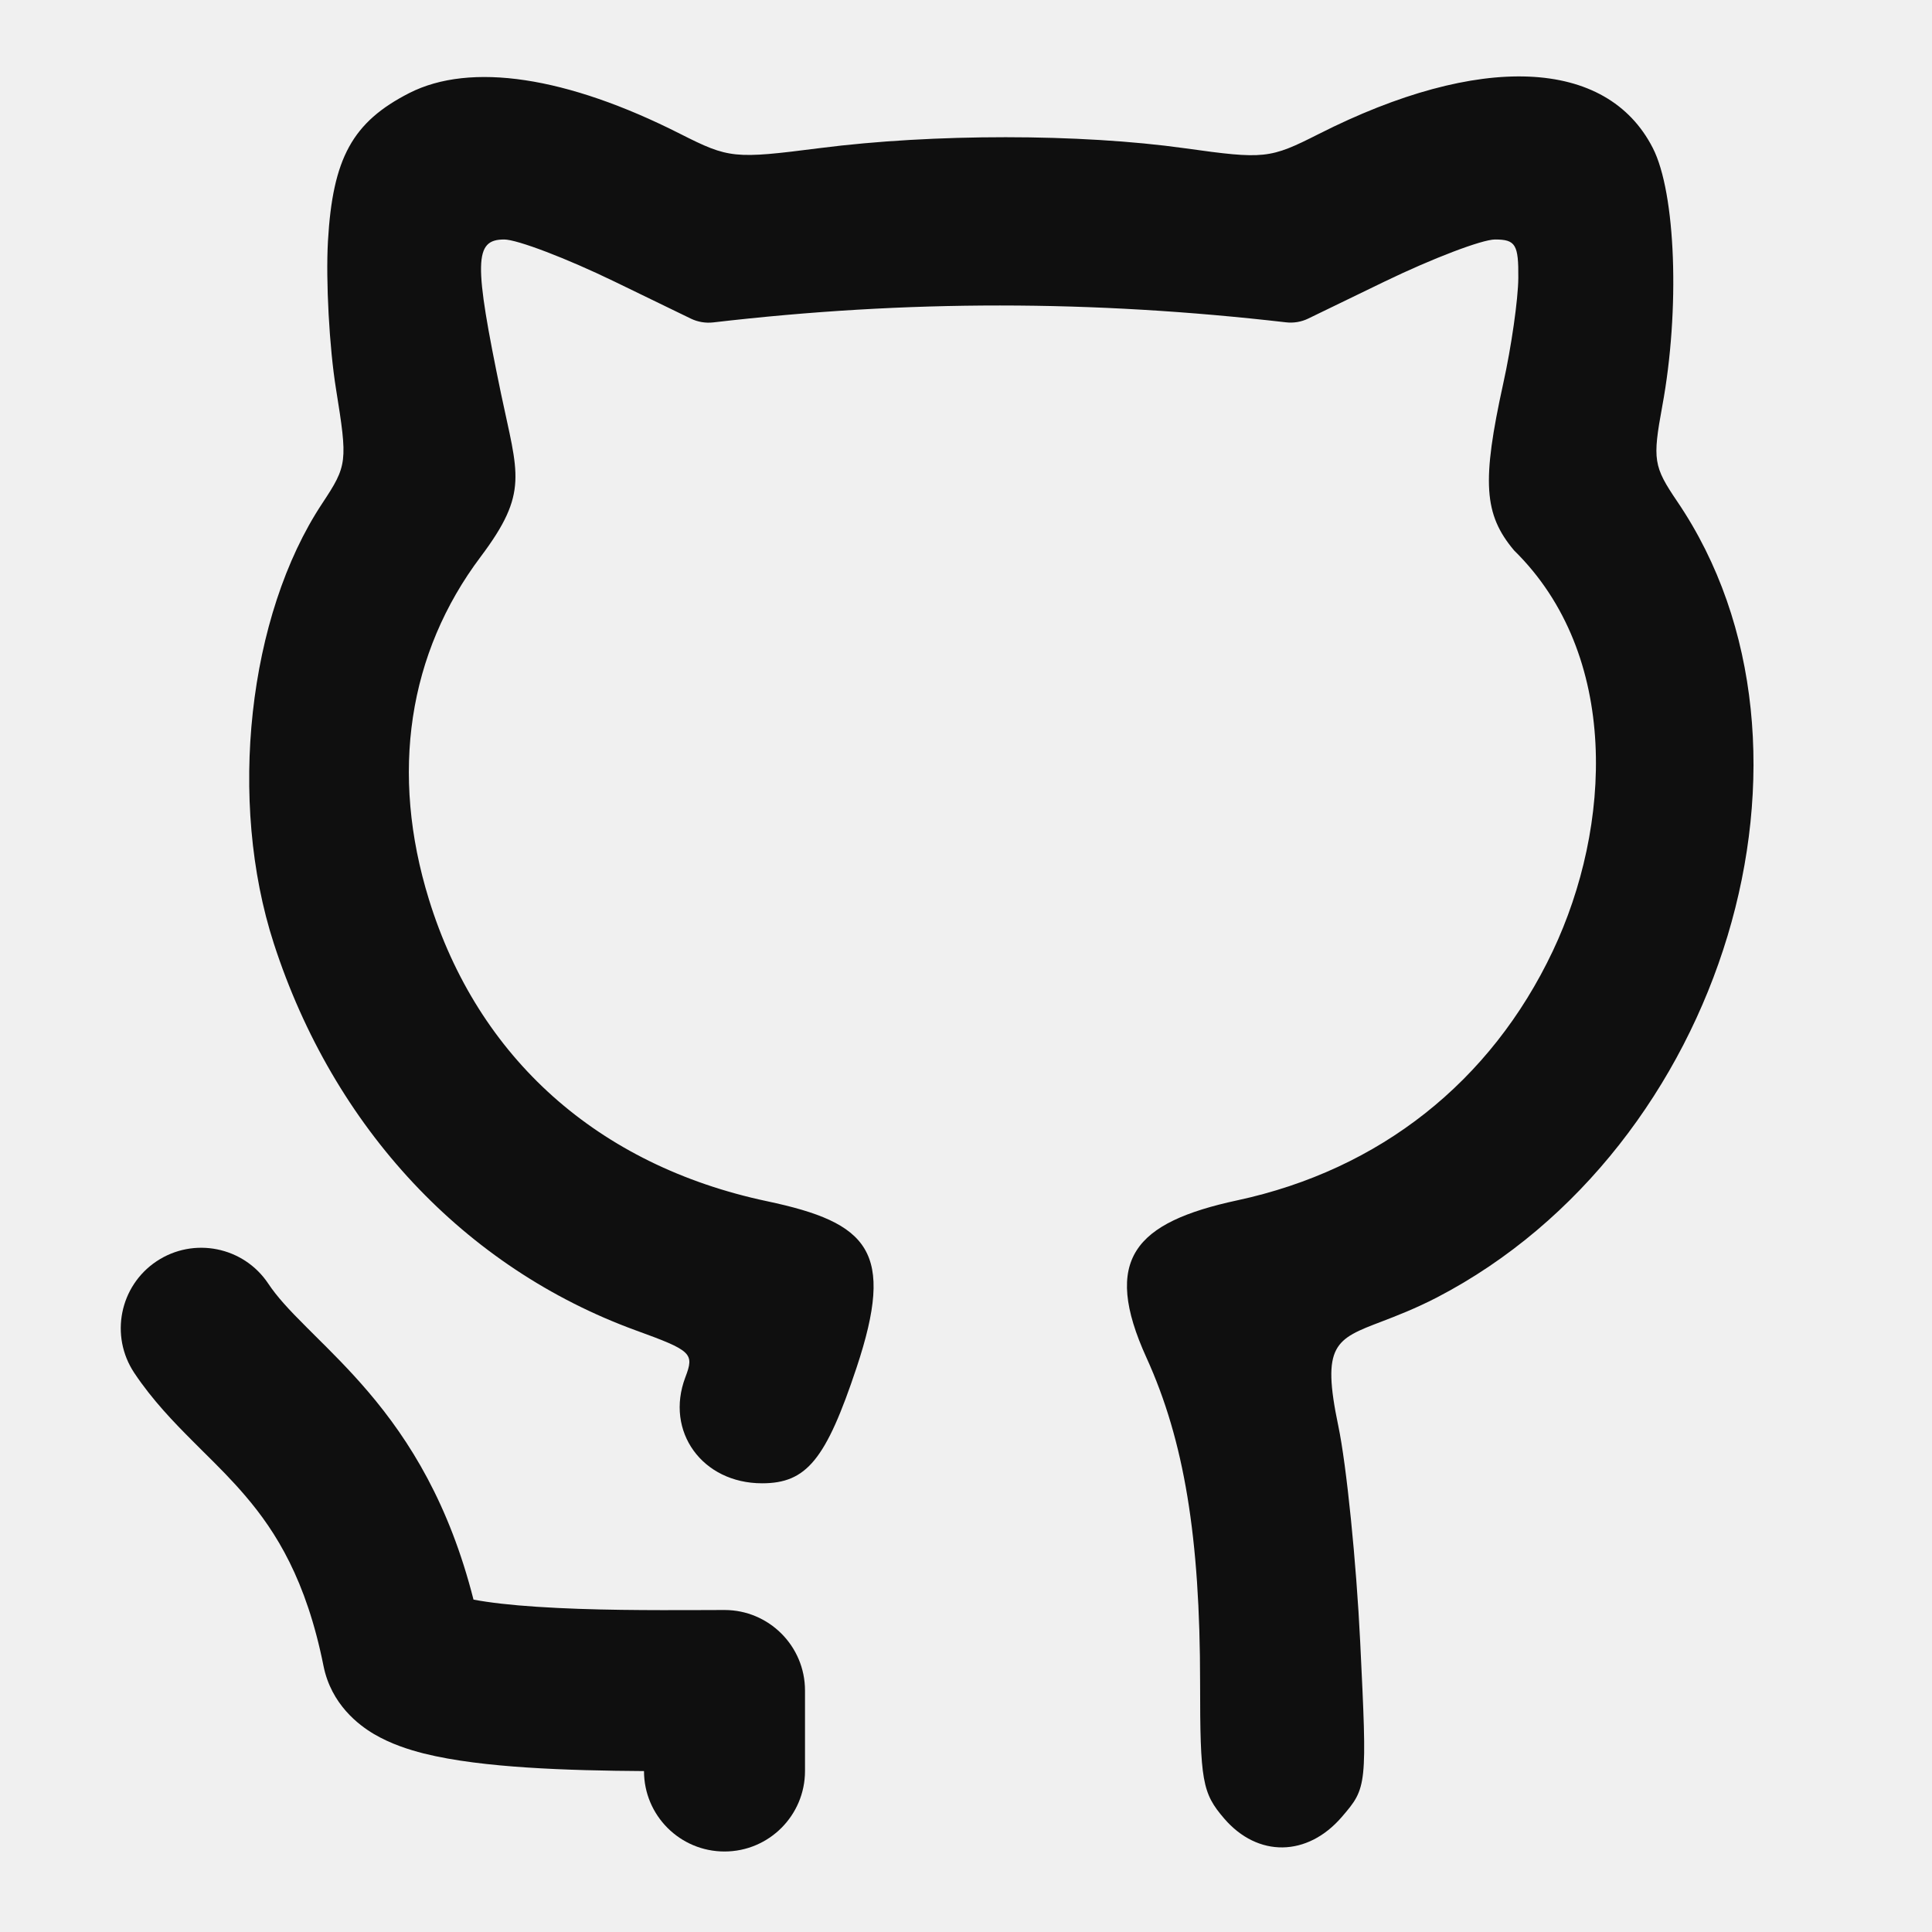
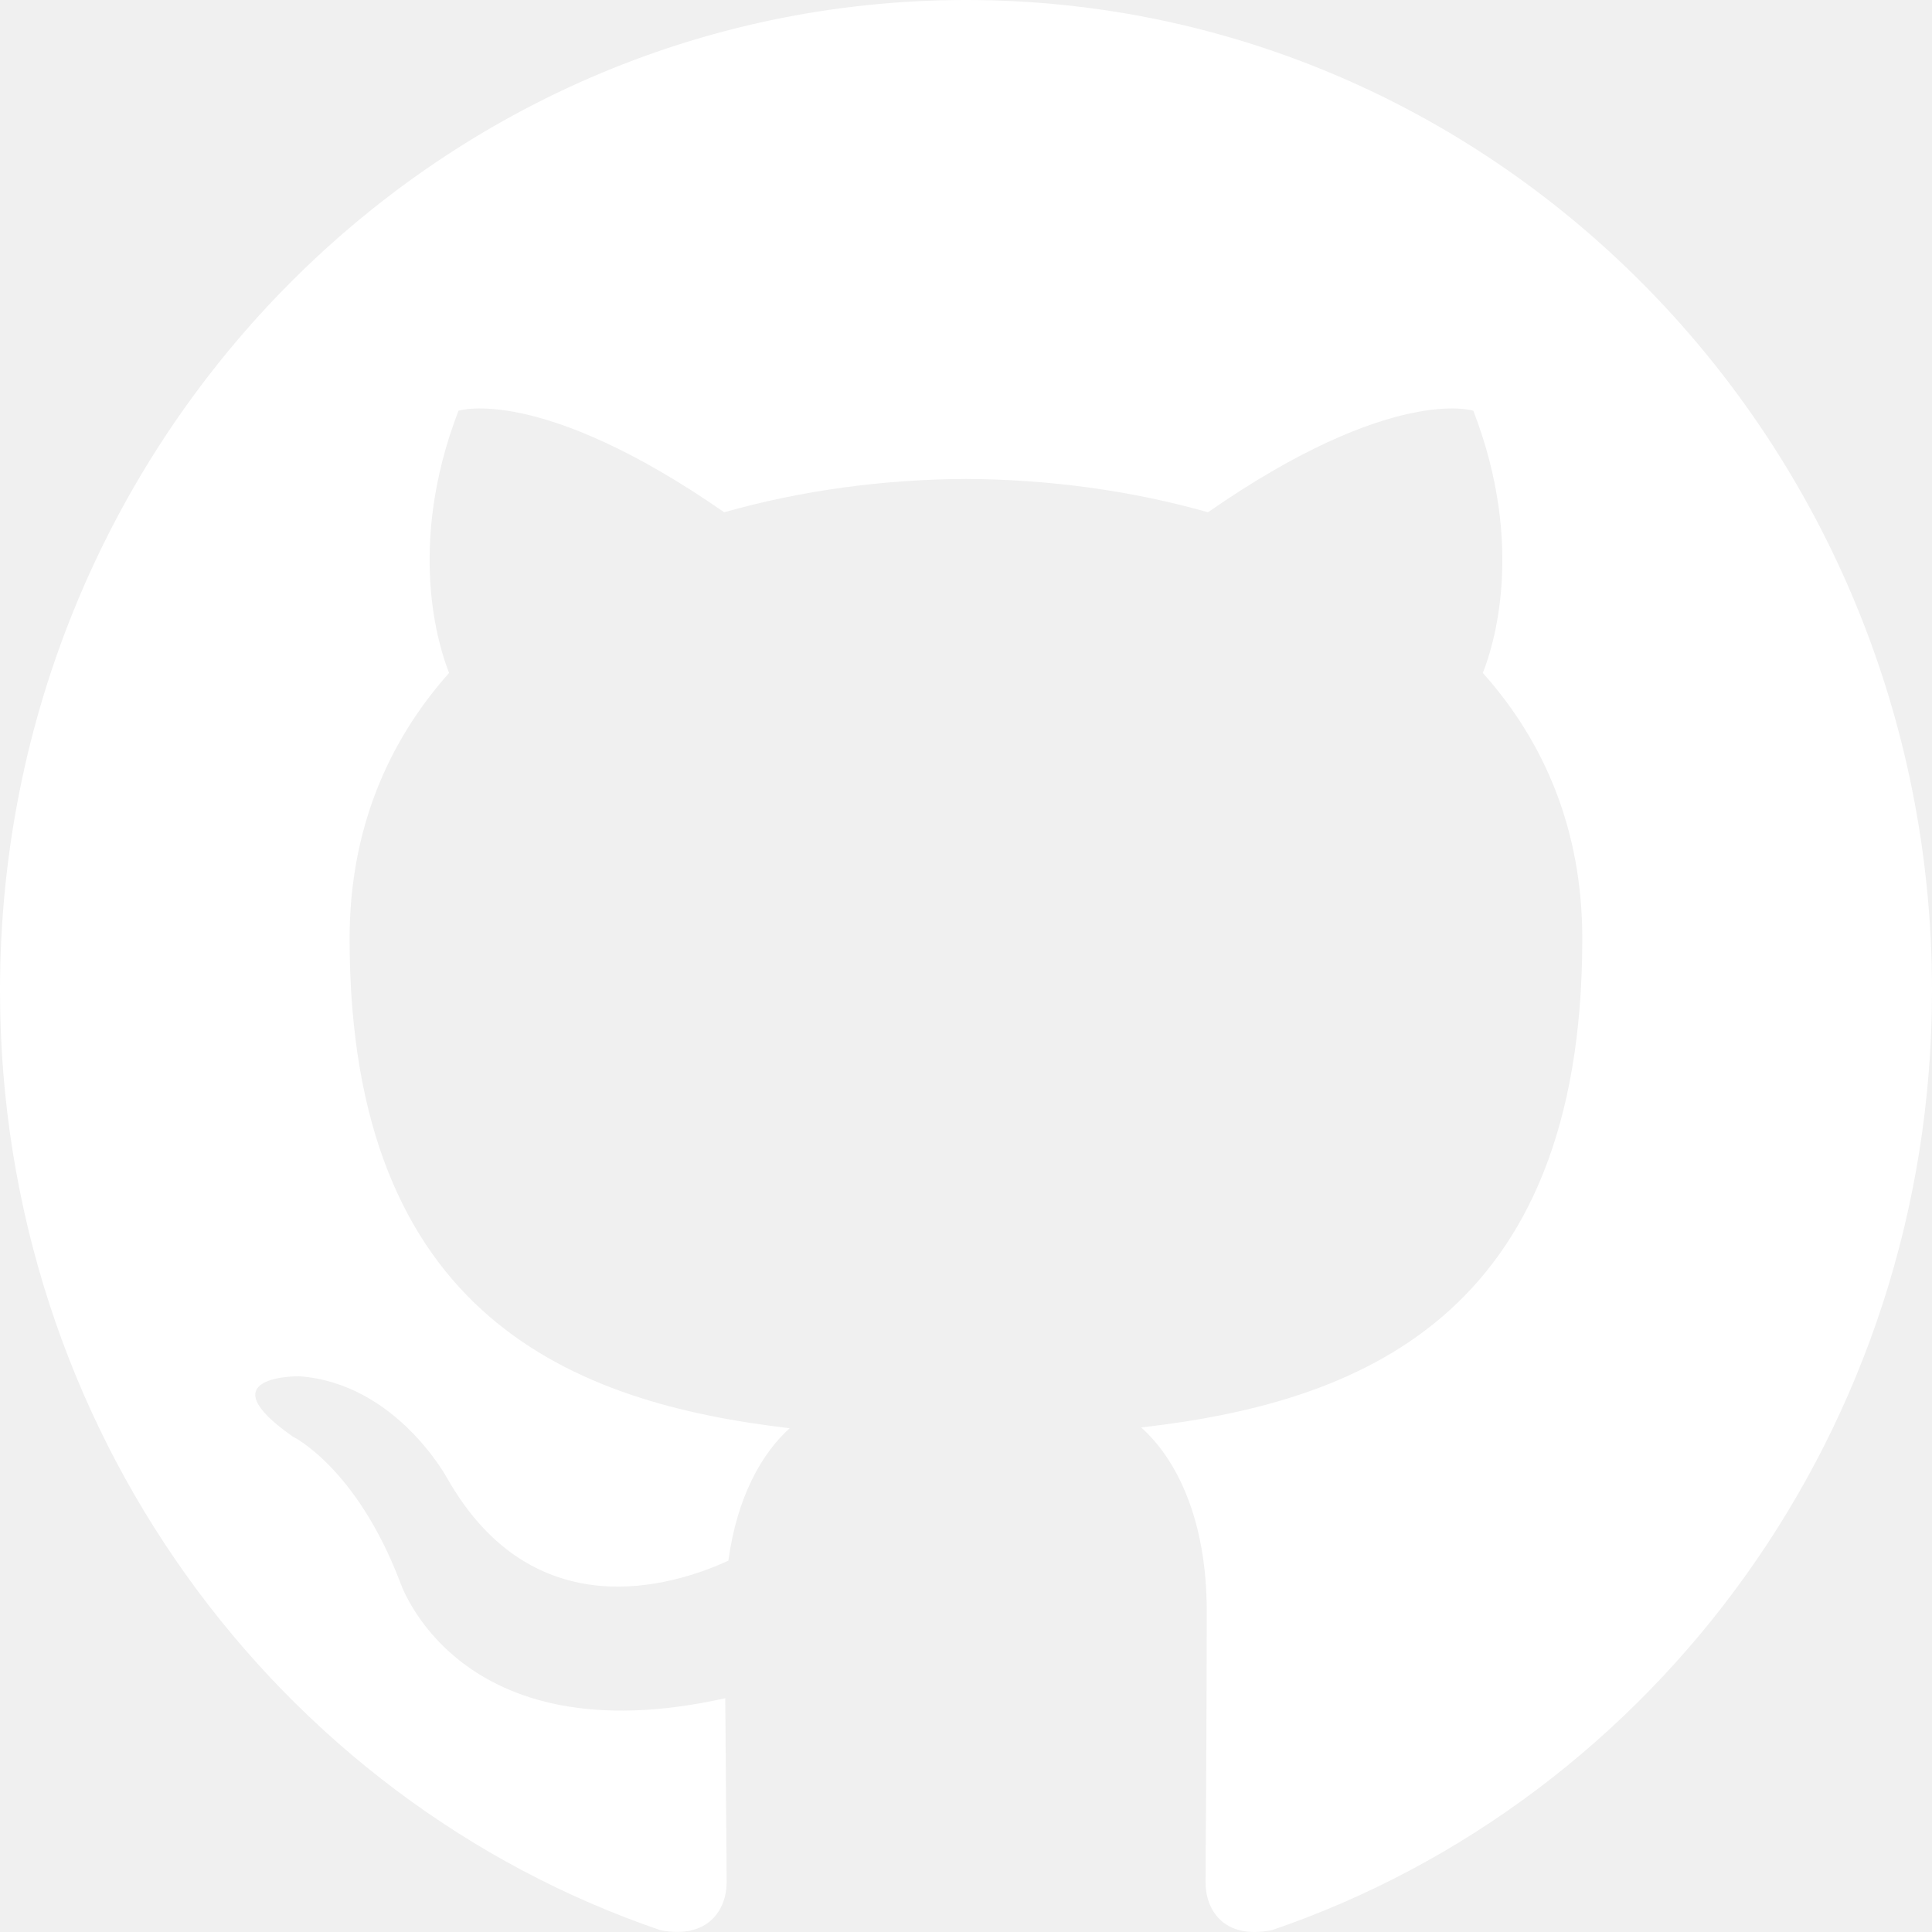
- <svg xmlns="http://www.w3.org/2000/svg" width="800px" height="800px" viewBox="0 0 24 24" fill="none">
-   <path d="M4.074 2.994C4.133 1.964 4.379 1.516 5.084 1.156C5.844 0.769 7.041 0.949 8.45 1.663C9.057 1.97 9.119 1.976 10.182 1.84C11.596 1.659 13.416 1.659 14.721 1.842C15.708 1.98 15.773 1.973 16.381 1.665C18.381 0.652 19.96 0.718 20.532 1.839C20.818 2.398 20.871 3.85 20.649 5.047C20.527 5.711 20.54 5.794 20.835 6.229C22.915 9.294 21.416 14.262 17.853 16.116C17.58 16.257 17.35 16.345 17.163 16.417C16.588 16.636 16.413 16.703 16.625 17.714C16.727 18.2 16.849 19.409 16.897 20.4C16.984 22.192 16.983 22.205 16.669 22.57C16.241 23.068 15.624 23.076 15.207 22.59C14.934 22.273 14.908 22.124 14.908 20.901C14.908 19.095 14.71 17.895 14.242 16.866C13.685 15.642 14.098 15.185 15.37 14.911C17.138 14.531 18.519 13.44 19.289 11.815C20.021 10.27 20.131 8.135 18.808 6.837C18.432 6.389 18.406 5.984 18.674 4.763C18.775 4.307 18.859 3.718 18.861 3.454C18.865 3.038 18.827 2.975 18.572 2.975C18.41 2.975 17.792 3.211 17.199 3.498L16.252 3.957C16.166 3.999 16.07 4.015 15.975 4.004C13.568 3.727 11.28 3.723 8.861 4.005C8.765 4.016 8.669 4 8.582 3.958L7.636 3.499C7.043 3.211 6.425 2.975 6.263 2.975C5.889 2.975 5.884 3.251 6.224 4.891C6.433 5.892 6.573 6.115 5.971 6.916C5.069 8.116 4.844 9.606 5.328 11.172C5.937 13.145 7.429 14.477 9.528 14.922C10.793 15.19 11.123 15.54 10.64 16.991C10.26 18.132 10.02 18.426 9.467 18.426C8.724 18.426 8.258 17.782 8.514 17.108C8.627 16.811 8.594 16.779 7.897 16.526C5.771 15.75 4.145 14.013 3.402 11.722C2.827 9.952 3.08 7.647 4.002 6.255C4.316 5.78 4.32 5.74 4.174 4.832C4.091 4.318 4.046 3.491 4.074 2.994Z" fill="#0F0F0F" />
-   <path d="M3.332 15.945C3.026 15.486 2.405 15.362 1.945 15.668C1.486 15.974 1.362 16.595 1.668 17.055C1.894 17.394 2.165 17.673 2.394 17.902C2.437 17.945 2.478 17.986 2.518 18.026C2.711 18.217 2.881 18.386 3.051 18.586C3.429 19.029 3.805 19.626 4.019 20.696C4.115 21.173 4.457 21.43 4.647 21.542C4.853 21.663 5.078 21.735 5.263 21.782C5.642 21.877 6.102 21.927 6.538 21.956C7.017 21.988 7.536 21.998 8 22.001C8 22.553 8.448 23 9 23C9.552 23 10 22.552 10 22V21C10 20.448 9.552 20 9 20C8.906 20 8.804 20 8.696 20.001C8.109 20.003 7.344 20.005 6.67 19.96C6.345 19.939 6.078 19.908 5.882 19.871C5.581 18.687 5.094 17.899 4.574 17.289C4.344 17.019 4.106 16.783 3.912 16.591C3.876 16.555 3.841 16.521 3.809 16.488C3.585 16.265 3.439 16.106 3.332 15.945Z" fill="#0F0F0F" />
+ <svg xmlns="http://www.w3.org/2000/svg" width="800px" height="800px" viewBox="0 0 20 20" version="1.1" fill="#ffffff" stroke="#ffffff">
+   <g id="SVGRepo_bgCarrier" stroke-width="0" />
+   <g id="SVGRepo_tracerCarrier" stroke-linecap="round" stroke-linejoin="round" />
+   <g id="SVGRepo_iconCarrier">
+     <defs> </defs>
+     <g id="Page-1" stroke="none" stroke-width="1" fill="none" fill-rule="evenodd">
+       <g id="Dribbble-Light-Preview" transform="translate(-140, -7559)" fill="#ffffff">
+         <g id="icons" transform="translate(56, 160)">
+           <path d="M94,7399 C99.523,7399 104,7403.59 104,7409.253 C104,7413.782 101.138,7417.624 97.167,7418.981 C96.66,7419.082 96.48,7418.762 96.48,7418.489 C96.48,7418.151 96.492,7417.047 96.492,7415.675 C96.492,7414.719 96.172,7414.095 95.813,7413.777 C98.04,7413.523 100.38,7412.656 100.38,7408.718 C100.38,7407.598 99.992,7406.684 99.35,7405.966 C99.454,7405.707 99.797,7404.664 99.252,7403.252 C99.252,7403.252 98.414,7402.977 96.505,7404.303 C95.706,7404.076 94.85,7403.962 94,7403.958 C93.15,7403.962 92.295,7404.076 91.497,7404.303 C89.586,7402.977 88.746,7403.252 88.746,7403.252 C88.203,7404.664 88.546,7405.707 88.649,7405.966 C88.01,7406.684 87.619,7407.598 87.619,7408.718 C87.619,7412.646 89.954,7413.526 92.175,7413.785 C91.889,7414.041 91.63,7414.493 91.54,7415.156 C90.97,7415.418 89.522,7415.871 88.63,7414.304 C88.63,7414.304 88.101,7413.319 87.097,7413.247 C87.097,7413.247 86.122,7413.234 87.029,7413.87 C87.029,7413.87 87.684,7414.185 88.139,7415.37 C88.139,7415.37 88.726,7417.2 91.508,7416.58 C91.513,7417.437 91.522,7418.245 91.522,7418.489 C91.522,7418.76 91.338,7419.077 90.839,7418.982 C86.865,7417.627 84,7413.783 84,7409.253 C84,7403.59 88.478,7399 94,7399" id="github-[#142]"> </path>
+         </g>
+       </g>
+     </g>
+   </g>
</svg>
